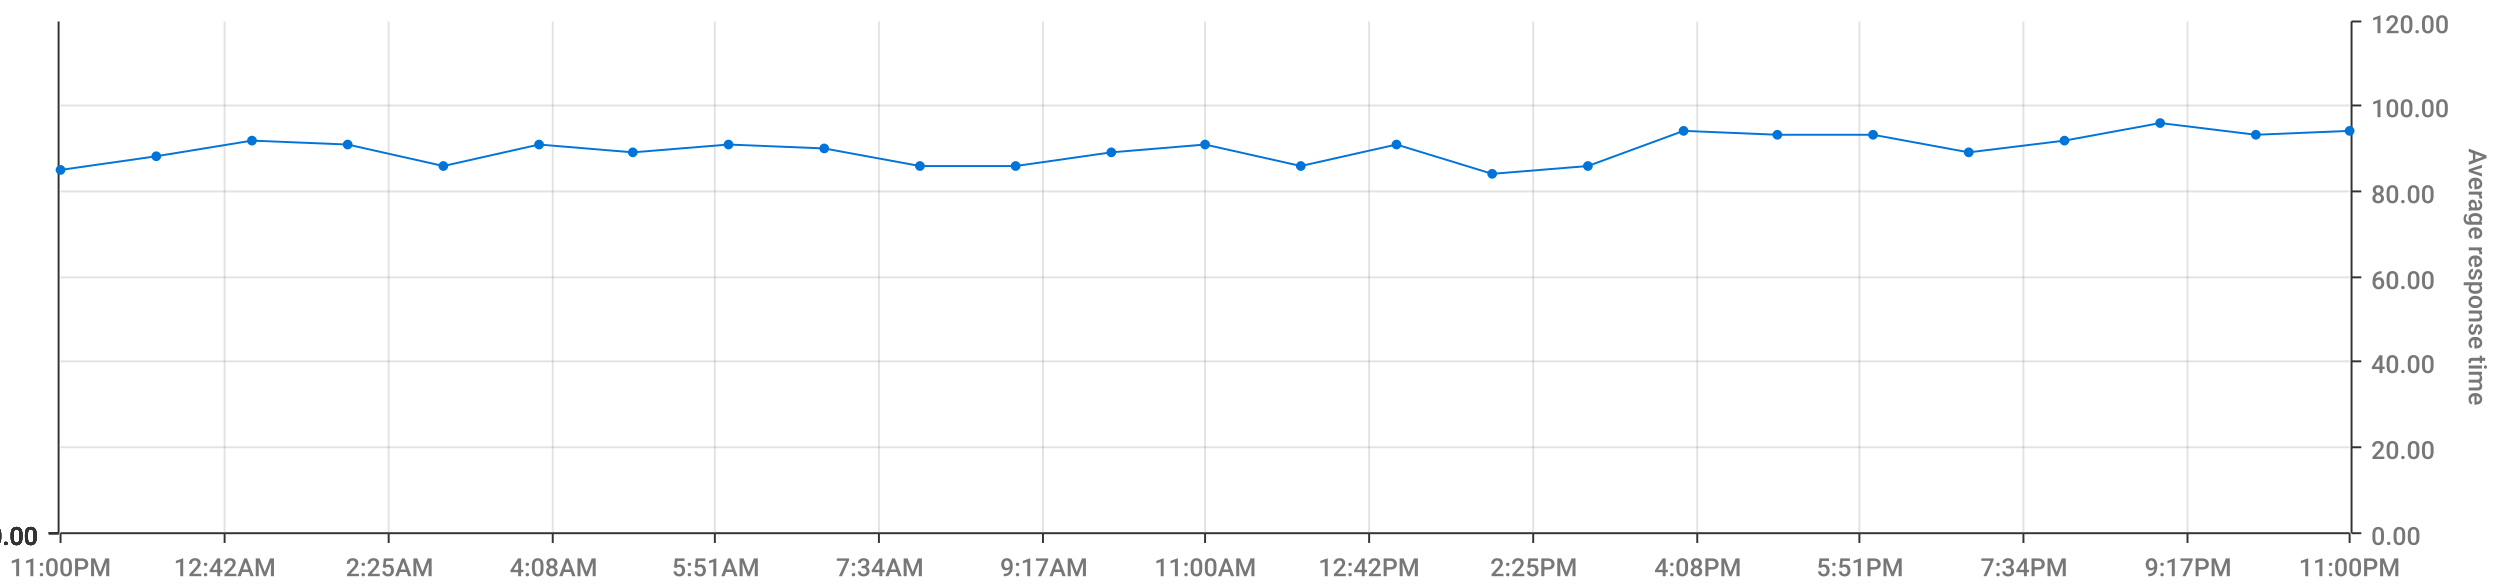
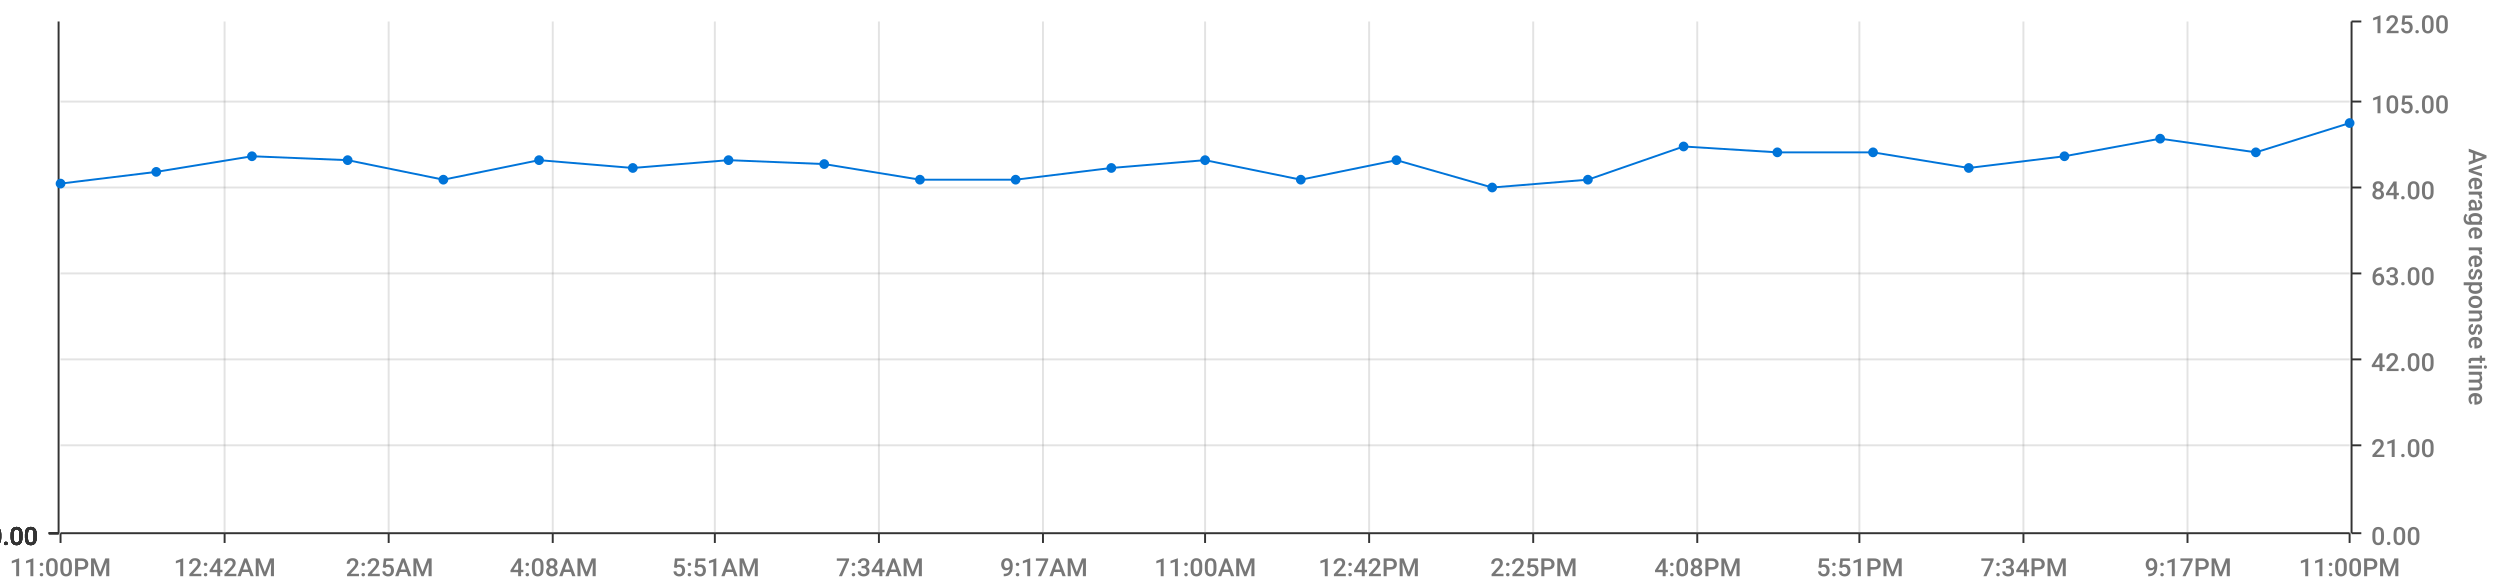
<svg xmlns="http://www.w3.org/2000/svg" viewBox="0 0 1280 300">
  <path d="M 0 0 L 1280 0 L 1280 300 L 0 300 L 0 0" style="stroke-width:0;stroke:rgba(255,255,255,1.0);fill:rgba(255,255,255,0.0)" />
  <path d="M 31 11 L 1203 11 L 1203 273 L 31 273 L 31 11" style="stroke-width:0;stroke:rgba(255,255,255,1.0);fill:rgba(255,255,255,0.0)" />
  <path d="M 31 273 L 1203 273" style="stroke-width:1;stroke:rgba(51,51,51,1.0);fill:rgba(255,255,255,0.0)" />
  <path d="M 31 273 L 31 278" style="stroke-width:1;stroke:rgba(51,51,51,1.0);fill:rgba(255,255,255,0.0)" />
  <text x="5" y="295" style="stroke-width:0;stroke:none;fill:rgba(119,119,119,1.0);font-size:12.8px;font-family:'Roboto Medium',sans-serif">11:00PM</text>
  <path d="M 115 273 L 115 278" style="stroke-width:1;stroke:rgba(51,51,51,1.0);fill:rgba(255,255,255,0.0)" />
  <text x="89" y="295" style="stroke-width:0;stroke:none;fill:rgba(119,119,119,1.0);font-size:12.8px;font-family:'Roboto Medium',sans-serif">12:42AM</text>
  <path d="M 199 273 L 199 278" style="stroke-width:1;stroke:rgba(51,51,51,1.0);fill:rgba(255,255,255,0.0)" />
  <text x="177" y="295" style="stroke-width:0;stroke:none;fill:rgba(119,119,119,1.0);font-size:12.8px;font-family:'Roboto Medium',sans-serif">2:25AM</text>
  <path d="M 283 273 L 283 278" style="stroke-width:1;stroke:rgba(51,51,51,1.0);fill:rgba(255,255,255,0.0)" />
  <text x="261" y="295" style="stroke-width:0;stroke:none;fill:rgba(119,119,119,1.0);font-size:12.8px;font-family:'Roboto Medium',sans-serif">4:08AM</text>
  <path d="M 366 273 L 366 278" style="stroke-width:1;stroke:rgba(51,51,51,1.0);fill:rgba(255,255,255,0.0)" />
  <text x="344" y="295" style="stroke-width:0;stroke:none;fill:rgba(119,119,119,1.0);font-size:12.8px;font-family:'Roboto Medium',sans-serif">5:51AM</text>
  <path d="M 450 273 L 450 278" style="stroke-width:1;stroke:rgba(51,51,51,1.0);fill:rgba(255,255,255,0.0)" />
  <text x="428" y="295" style="stroke-width:0;stroke:none;fill:rgba(119,119,119,1.0);font-size:12.8px;font-family:'Roboto Medium',sans-serif">7:34AM</text>
  <path d="M 534 273 L 534 278" style="stroke-width:1;stroke:rgba(51,51,51,1.0);fill:rgba(255,255,255,0.0)" />
  <text x="512" y="295" style="stroke-width:0;stroke:none;fill:rgba(119,119,119,1.0);font-size:12.8px;font-family:'Roboto Medium',sans-serif">9:17AM</text>
  <path d="M 617 273 L 617 278" style="stroke-width:1;stroke:rgba(51,51,51,1.0);fill:rgba(255,255,255,0.0)" />
  <text x="591" y="295" style="stroke-width:0;stroke:none;fill:rgba(119,119,119,1.0);font-size:12.8px;font-family:'Roboto Medium',sans-serif">11:00AM</text>
  <path d="M 701 273 L 701 278" style="stroke-width:1;stroke:rgba(51,51,51,1.0);fill:rgba(255,255,255,0.0)" />
  <text x="675" y="295" style="stroke-width:0;stroke:none;fill:rgba(119,119,119,1.0);font-size:12.8px;font-family:'Roboto Medium',sans-serif">12:42PM</text>
  <path d="M 785 273 L 785 278" style="stroke-width:1;stroke:rgba(51,51,51,1.0);fill:rgba(255,255,255,0.0)" />
  <text x="763" y="295" style="stroke-width:0;stroke:none;fill:rgba(119,119,119,1.0);font-size:12.8px;font-family:'Roboto Medium',sans-serif">2:25PM</text>
  <path d="M 869 273 L 869 278" style="stroke-width:1;stroke:rgba(51,51,51,1.0);fill:rgba(255,255,255,0.0)" />
  <text x="847" y="295" style="stroke-width:0;stroke:none;fill:rgba(119,119,119,1.0);font-size:12.8px;font-family:'Roboto Medium',sans-serif">4:08PM</text>
  <path d="M 952 273 L 952 278" style="stroke-width:1;stroke:rgba(51,51,51,1.0);fill:rgba(255,255,255,0.0)" />
  <text x="930" y="295" style="stroke-width:0;stroke:none;fill:rgba(119,119,119,1.0);font-size:12.8px;font-family:'Roboto Medium',sans-serif">5:51PM</text>
  <path d="M 1036 273 L 1036 278" style="stroke-width:1;stroke:rgba(51,51,51,1.0);fill:rgba(255,255,255,0.0)" />
  <text x="1014" y="295" style="stroke-width:0;stroke:none;fill:rgba(119,119,119,1.0);font-size:12.8px;font-family:'Roboto Medium',sans-serif">7:34PM</text>
  <path d="M 1120 273 L 1120 278" style="stroke-width:1;stroke:rgba(51,51,51,1.0);fill:rgba(255,255,255,0.0)" />
  <text x="1098" y="295" style="stroke-width:0;stroke:none;fill:rgba(119,119,119,1.0);font-size:12.8px;font-family:'Roboto Medium',sans-serif">9:17PM</text>
  <path d="M 1203 273 L 1203 278" style="stroke-width:1;stroke:rgba(51,51,51,1.0);fill:rgba(255,255,255,0.0)" />
  <text x="1177" y="295" style="stroke-width:0;stroke:none;fill:rgba(119,119,119,1.0);font-size:12.8px;font-family:'Roboto Medium',sans-serif">11:00PM</text>
  <path d="M 115 273 L 115 11" style="stroke-width:1;stroke:rgba(119,119,119,0.2);fill:none" />
  <path d="M 199 273 L 199 11" style="stroke-width:1;stroke:rgba(119,119,119,0.2);fill:none" />
  <path d="M 283 273 L 283 11" style="stroke-width:1;stroke:rgba(119,119,119,0.2);fill:none" />
  <path d="M 366 273 L 366 11" style="stroke-width:1;stroke:rgba(119,119,119,0.2);fill:none" />
  <path d="M 450 273 L 450 11" style="stroke-width:1;stroke:rgba(119,119,119,0.2);fill:none" />
  <path d="M 534 273 L 534 11" style="stroke-width:1;stroke:rgba(119,119,119,0.2);fill:none" />
  <path d="M 617 273 L 617 11" style="stroke-width:1;stroke:rgba(119,119,119,0.2);fill:none" />
  <path d="M 701 273 L 701 11" style="stroke-width:1;stroke:rgba(119,119,119,0.2);fill:none" />
  <path d="M 785 273 L 785 11" style="stroke-width:1;stroke:rgba(119,119,119,0.2);fill:none" />
  <path d="M 869 273 L 869 11" style="stroke-width:1;stroke:rgba(119,119,119,0.2);fill:none" />
  <path d="M 952 273 L 952 11" style="stroke-width:1;stroke:rgba(119,119,119,0.2);fill:none" />
  <path d="M 1036 273 L 1036 11" style="stroke-width:1;stroke:rgba(119,119,119,0.2);fill:none" />
  <path d="M 1120 273 L 1120 11" style="stroke-width:1;stroke:rgba(119,119,119,0.2);fill:none" />
  <path d="M 1204 273 L 1204 11" style="stroke-width:1;stroke:rgba(51,51,51,1.0);fill:rgba(255,255,255,0.0)" />
  <path d="M 1204 273 L 1209 273" style="stroke-width:1;stroke:rgba(51,51,51,1.0);fill:rgba(255,255,255,0.0)" />
  <text x="1214" y="279" style="stroke-width:0;stroke:none;fill:rgba(119,119,119,1.0);font-size:12.8px;font-family:'Roboto Medium',sans-serif">0.00</text>
-   <path d="M 1204 229 L 1209 229" style="stroke-width:1;stroke:rgba(51,51,51,1.0);fill:rgba(255,255,255,0.0)" />
-   <text x="1214" y="235" style="stroke-width:0;stroke:none;fill:rgba(119,119,119,1.0);font-size:12.8px;font-family:'Roboto Medium',sans-serif">20.00</text>
-   <path d="M 1204 185 L 1209 185" style="stroke-width:1;stroke:rgba(51,51,51,1.0);fill:rgba(255,255,255,0.0)" />
-   <text x="1214" y="191" style="stroke-width:0;stroke:none;fill:rgba(119,119,119,1.0);font-size:12.8px;font-family:'Roboto Medium',sans-serif">40.00</text>
-   <path d="M 1204 142 L 1209 142" style="stroke-width:1;stroke:rgba(51,51,51,1.0);fill:rgba(255,255,255,0.0)" />
-   <text x="1214" y="148" style="stroke-width:0;stroke:none;fill:rgba(119,119,119,1.0);font-size:12.8px;font-family:'Roboto Medium',sans-serif">60.00</text>
-   <path d="M 1204 98 L 1209 98" style="stroke-width:1;stroke:rgba(51,51,51,1.0);fill:rgba(255,255,255,0.0)" />
-   <text x="1214" y="104" style="stroke-width:0;stroke:none;fill:rgba(119,119,119,1.0);font-size:12.8px;font-family:'Roboto Medium',sans-serif">80.00</text>
-   <path d="M 1204 54 L 1209 54" style="stroke-width:1;stroke:rgba(51,51,51,1.0);fill:rgba(255,255,255,0.0)" />
-   <text x="1214" y="60" style="stroke-width:0;stroke:none;fill:rgba(119,119,119,1.0);font-size:12.8px;font-family:'Roboto Medium',sans-serif">100.00</text>
+   <path d="M 1204 228 L 1209 228" style="stroke-width:1;stroke:rgba(51,51,51,1.0);fill:rgba(255,255,255,0.0)" />
+   <text x="1214" y="234" style="stroke-width:0;stroke:none;fill:rgba(119,119,119,1.0);font-size:12.8px;font-family:'Roboto Medium',sans-serif">21.00</text>
+   <path d="M 1204 184 L 1209 184" style="stroke-width:1;stroke:rgba(51,51,51,1.0);fill:rgba(255,255,255,0.0)" />
+   <text x="1214" y="190" style="stroke-width:0;stroke:none;fill:rgba(119,119,119,1.0);font-size:12.8px;font-family:'Roboto Medium',sans-serif">42.00</text>
+   <path d="M 1204 140 L 1209 140" style="stroke-width:1;stroke:rgba(51,51,51,1.0);fill:rgba(255,255,255,0.0)" />
+   <text x="1214" y="146" style="stroke-width:0;stroke:none;fill:rgba(119,119,119,1.0);font-size:12.8px;font-family:'Roboto Medium',sans-serif">63.00</text>
+   <path d="M 1204 96 L 1209 96" style="stroke-width:1;stroke:rgba(51,51,51,1.0);fill:rgba(255,255,255,0.0)" />
+   <text x="1214" y="102" style="stroke-width:0;stroke:none;fill:rgba(119,119,119,1.0);font-size:12.8px;font-family:'Roboto Medium',sans-serif">84.00</text>
+   <path d="M 1204 52 L 1209 52" style="stroke-width:1;stroke:rgba(51,51,51,1.0);fill:rgba(255,255,255,0.0)" />
+   <text x="1214" y="58" style="stroke-width:0;stroke:none;fill:rgba(119,119,119,1.0);font-size:12.8px;font-family:'Roboto Medium',sans-serif">105.00</text>
  <path d="M 1204 11 L 1209 11" style="stroke-width:1;stroke:rgba(51,51,51,1.0);fill:rgba(255,255,255,0.0)" />
-   <text x="1214" y="17" style="stroke-width:0;stroke:none;fill:rgba(119,119,119,1.0);font-size:12.8px;font-family:'Roboto Medium',sans-serif">120.00</text>
+   <text x="1214" y="17" style="stroke-width:0;stroke:none;fill:rgba(119,119,119,1.0);font-size:12.8px;font-family:'Roboto Medium',sans-serif">125.00</text>
  <text x="1264" y="76" style="stroke-width:0;stroke:none;fill:rgba(119,119,119,1.0);font-size:12.8px;font-family:'Roboto Medium',sans-serif" transform="rotate(90.00,1264,76)">Average response time</text>
  <path d="M 31 273 L 1203 273" style="stroke-width:0;stroke:rgba(255,255,255,0.0);fill:none" />
-   <path d="M 31 229 L 1203 229" style="stroke-width:1;stroke:rgba(119,119,119,0.2);fill:none" />
-   <path d="M 31 185 L 1203 185" style="stroke-width:1;stroke:rgba(119,119,119,0.2);fill:none" />
-   <path d="M 31 142 L 1203 142" style="stroke-width:1;stroke:rgba(119,119,119,0.2);fill:none" />
-   <path d="M 31 98 L 1203 98" style="stroke-width:1;stroke:rgba(119,119,119,0.2);fill:none" />
-   <path d="M 31 54 L 1203 54" style="stroke-width:1;stroke:rgba(119,119,119,0.2);fill:none" />
+   <path d="M 31 228 L 1203 228" style="stroke-width:1;stroke:rgba(119,119,119,0.2);fill:none" />
+   <path d="M 31 184 L 1203 184" style="stroke-width:1;stroke:rgba(119,119,119,0.2);fill:none" />
+   <path d="M 31 140 L 1203 140" style="stroke-width:1;stroke:rgba(119,119,119,0.2);fill:none" />
+   <path d="M 31 96 L 1203 96" style="stroke-width:1;stroke:rgba(119,119,119,0.2);fill:none" />
+   <path d="M 31 52 L 1203 52" style="stroke-width:1;stroke:rgba(119,119,119,0.2);fill:none" />
  <path d="M 30 273 L 30 11" style="stroke-width:1;stroke:rgba(51,51,51,1.0);fill:rgba(255,255,255,0.0)" />
  <path d="M 30 273 L 25 273" style="stroke-width:1;stroke:rgba(51,51,51,1.0);fill:rgba(255,255,255,0.0)" />
  <text x="-6" y="279" style="stroke-width:0;stroke:none;fill:rgba(51,51,51,1.0);font-size:12.8px;font-family:'Roboto Medium',sans-serif">0.00</text>
  <path d="M 30 273 L 25 273" style="stroke-width:1;stroke:rgba(51,51,51,1.0);fill:rgba(255,255,255,0.0)" />
  <text x="-6" y="279" style="stroke-width:0;stroke:none;fill:rgba(51,51,51,1.0);font-size:12.8px;font-family:'Roboto Medium',sans-serif">0.00</text>
  <path d="M 30 273 L 25 273" style="stroke-width:1;stroke:rgba(51,51,51,1.0);fill:rgba(255,255,255,0.0)" />
  <text x="-6" y="279" style="stroke-width:0;stroke:none;fill:rgba(51,51,51,1.0);font-size:12.8px;font-family:'Roboto Medium',sans-serif">0.00</text>
  <path d="M 30 273 L 25 273" style="stroke-width:1;stroke:rgba(51,51,51,1.0);fill:rgba(255,255,255,0.0)" />
  <text x="-6" y="279" style="stroke-width:0;stroke:none;fill:rgba(51,51,51,1.0);font-size:12.8px;font-family:'Roboto Medium',sans-serif">0.00</text>
  <path d="M 30 273 L 25 273" style="stroke-width:1;stroke:rgba(51,51,51,1.0);fill:rgba(255,255,255,0.0)" />
  <text x="-6" y="279" style="stroke-width:0;stroke:none;fill:rgba(51,51,51,1.0);font-size:12.8px;font-family:'Roboto Medium',sans-serif">0.00</text>
  <path d="M 30 273 L 25 273" style="stroke-width:1;stroke:rgba(51,51,51,1.0);fill:rgba(255,255,255,0.0)" />
  <text x="-6" y="279" style="stroke-width:0;stroke:none;fill:rgba(51,51,51,1.0);font-size:12.8px;font-family:'Roboto Medium',sans-serif">0.00</text>
  <path d="M 30 273 L 25 273" style="stroke-width:1;stroke:rgba(51,51,51,1.0);fill:rgba(255,255,255,0.0)" />
  <text x="-6" y="279" style="stroke-width:0;stroke:none;fill:rgba(51,51,51,1.0);font-size:12.8px;font-family:'Roboto Medium',sans-serif">0.00</text>
  <path d="M 31 273 L 1203 273" style="stroke-width:0;stroke:rgba(255,255,255,0.0);fill:none" />
  <path d="M 31 273 L 1203 273" style="stroke-width:0;stroke:rgba(255,255,255,0.0);fill:none" />
  <path d="M 31 273 L 1203 273" style="stroke-width:0;stroke:rgba(255,255,255,0.0);fill:none" />
  <path d="M 31 273 L 1203 273" style="stroke-width:0;stroke:rgba(255,255,255,0.0);fill:none" />
  <path d="M 31 273 L 1203 273" style="stroke-width:0;stroke:rgba(255,255,255,0.0);fill:none" />
  <path d="M 31 273 L 1203 273" style="stroke-width:0;stroke:rgba(255,255,255,0.0);fill:none" />
-   <path d="M 31 87 L 80 80 L 129 72 L 178 74 L 227 85 L 276 74 L 324 78 L 373 74 L 422 76 L 471 85 L 520 85 L 569 78 L 617 74 L 666 85 L 715 74 L 764 89 L 813 85 L 862 67 L 910 69 L 959 69 L 1008 78 L 1057 72 L 1106 63 L 1155 69 L 1203 67" style="stroke-width:1;stroke:rgba(0,116,217,1.0);fill:rgba(255,255,255,0.0)" />
-   <circle cx="31" cy="87" r="2" style="stroke-width:1;stroke:rgba(0,116,217,1.0);fill:rgba(0,116,217,1.0)" />
+   <path d="M 31 94 L 80 88 L 129 80 L 178 82 L 227 92 L 276 82 L 324 86 L 373 82 L 422 84 L 471 92 L 520 92 L 569 86 L 617 82 L 666 92 L 715 82 L 764 96 L 813 92 L 862 75 L 910 78 L 959 78 L 1008 86 L 1057 80 L 1106 71 L 1155 78 L 1203 63" style="stroke-width:1;stroke:rgba(0,116,217,1.0);fill:rgba(255,255,255,0.0)" />
+   <circle cx="31" cy="94" r="2" style="stroke-width:1;stroke:rgba(0,116,217,1.0);fill:rgba(0,116,217,1.0)" />
  <path d="" style="stroke-width:1;stroke:rgba(0,116,217,1.0);fill:rgba(0,116,217,1.0)" />
-   <circle cx="80" cy="80" r="2" style="stroke-width:1;stroke:rgba(0,116,217,1.0);fill:rgba(0,116,217,1.0)" />
+   <circle cx="80" cy="88" r="2" style="stroke-width:1;stroke:rgba(0,116,217,1.0);fill:rgba(0,116,217,1.0)" />
  <path d="" style="stroke-width:1;stroke:rgba(0,116,217,1.0);fill:rgba(0,116,217,1.0)" />
-   <circle cx="129" cy="72" r="2" style="stroke-width:1;stroke:rgba(0,116,217,1.0);fill:rgba(0,116,217,1.0)" />
+   <circle cx="129" cy="80" r="2" style="stroke-width:1;stroke:rgba(0,116,217,1.0);fill:rgba(0,116,217,1.0)" />
  <path d="" style="stroke-width:1;stroke:rgba(0,116,217,1.0);fill:rgba(0,116,217,1.0)" />
-   <circle cx="178" cy="74" r="2" style="stroke-width:1;stroke:rgba(0,116,217,1.0);fill:rgba(0,116,217,1.0)" />
+   <circle cx="178" cy="82" r="2" style="stroke-width:1;stroke:rgba(0,116,217,1.0);fill:rgba(0,116,217,1.0)" />
  <path d="" style="stroke-width:1;stroke:rgba(0,116,217,1.0);fill:rgba(0,116,217,1.0)" />
-   <circle cx="227" cy="85" r="2" style="stroke-width:1;stroke:rgba(0,116,217,1.0);fill:rgba(0,116,217,1.0)" />
+   <circle cx="227" cy="92" r="2" style="stroke-width:1;stroke:rgba(0,116,217,1.0);fill:rgba(0,116,217,1.0)" />
  <path d="" style="stroke-width:1;stroke:rgba(0,116,217,1.0);fill:rgba(0,116,217,1.0)" />
-   <circle cx="276" cy="74" r="2" style="stroke-width:1;stroke:rgba(0,116,217,1.0);fill:rgba(0,116,217,1.0)" />
+   <circle cx="276" cy="82" r="2" style="stroke-width:1;stroke:rgba(0,116,217,1.0);fill:rgba(0,116,217,1.0)" />
  <path d="" style="stroke-width:1;stroke:rgba(0,116,217,1.0);fill:rgba(0,116,217,1.0)" />
-   <circle cx="324" cy="78" r="2" style="stroke-width:1;stroke:rgba(0,116,217,1.0);fill:rgba(0,116,217,1.0)" />
+   <circle cx="324" cy="86" r="2" style="stroke-width:1;stroke:rgba(0,116,217,1.0);fill:rgba(0,116,217,1.0)" />
  <path d="" style="stroke-width:1;stroke:rgba(0,116,217,1.0);fill:rgba(0,116,217,1.0)" />
-   <circle cx="373" cy="74" r="2" style="stroke-width:1;stroke:rgba(0,116,217,1.0);fill:rgba(0,116,217,1.0)" />
+   <circle cx="373" cy="82" r="2" style="stroke-width:1;stroke:rgba(0,116,217,1.0);fill:rgba(0,116,217,1.0)" />
  <path d="" style="stroke-width:1;stroke:rgba(0,116,217,1.0);fill:rgba(0,116,217,1.0)" />
-   <circle cx="422" cy="76" r="2" style="stroke-width:1;stroke:rgba(0,116,217,1.0);fill:rgba(0,116,217,1.0)" />
+   <circle cx="422" cy="84" r="2" style="stroke-width:1;stroke:rgba(0,116,217,1.0);fill:rgba(0,116,217,1.0)" />
  <path d="" style="stroke-width:1;stroke:rgba(0,116,217,1.0);fill:rgba(0,116,217,1.0)" />
-   <circle cx="471" cy="85" r="2" style="stroke-width:1;stroke:rgba(0,116,217,1.0);fill:rgba(0,116,217,1.0)" />
+   <circle cx="471" cy="92" r="2" style="stroke-width:1;stroke:rgba(0,116,217,1.0);fill:rgba(0,116,217,1.0)" />
  <path d="" style="stroke-width:1;stroke:rgba(0,116,217,1.0);fill:rgba(0,116,217,1.0)" />
-   <circle cx="520" cy="85" r="2" style="stroke-width:1;stroke:rgba(0,116,217,1.0);fill:rgba(0,116,217,1.0)" />
+   <circle cx="520" cy="92" r="2" style="stroke-width:1;stroke:rgba(0,116,217,1.0);fill:rgba(0,116,217,1.0)" />
  <path d="" style="stroke-width:1;stroke:rgba(0,116,217,1.0);fill:rgba(0,116,217,1.0)" />
-   <circle cx="569" cy="78" r="2" style="stroke-width:1;stroke:rgba(0,116,217,1.0);fill:rgba(0,116,217,1.0)" />
+   <circle cx="569" cy="86" r="2" style="stroke-width:1;stroke:rgba(0,116,217,1.0);fill:rgba(0,116,217,1.0)" />
  <path d="" style="stroke-width:1;stroke:rgba(0,116,217,1.0);fill:rgba(0,116,217,1.0)" />
-   <circle cx="617" cy="74" r="2" style="stroke-width:1;stroke:rgba(0,116,217,1.0);fill:rgba(0,116,217,1.0)" />
+   <circle cx="617" cy="82" r="2" style="stroke-width:1;stroke:rgba(0,116,217,1.0);fill:rgba(0,116,217,1.0)" />
  <path d="" style="stroke-width:1;stroke:rgba(0,116,217,1.0);fill:rgba(0,116,217,1.0)" />
-   <circle cx="666" cy="85" r="2" style="stroke-width:1;stroke:rgba(0,116,217,1.0);fill:rgba(0,116,217,1.0)" />
+   <circle cx="666" cy="92" r="2" style="stroke-width:1;stroke:rgba(0,116,217,1.0);fill:rgba(0,116,217,1.0)" />
  <path d="" style="stroke-width:1;stroke:rgba(0,116,217,1.0);fill:rgba(0,116,217,1.0)" />
-   <circle cx="715" cy="74" r="2" style="stroke-width:1;stroke:rgba(0,116,217,1.0);fill:rgba(0,116,217,1.0)" />
+   <circle cx="715" cy="82" r="2" style="stroke-width:1;stroke:rgba(0,116,217,1.0);fill:rgba(0,116,217,1.0)" />
  <path d="" style="stroke-width:1;stroke:rgba(0,116,217,1.0);fill:rgba(0,116,217,1.0)" />
-   <circle cx="764" cy="89" r="2" style="stroke-width:1;stroke:rgba(0,116,217,1.0);fill:rgba(0,116,217,1.0)" />
+   <circle cx="764" cy="96" r="2" style="stroke-width:1;stroke:rgba(0,116,217,1.0);fill:rgba(0,116,217,1.0)" />
  <path d="" style="stroke-width:1;stroke:rgba(0,116,217,1.0);fill:rgba(0,116,217,1.0)" />
-   <circle cx="813" cy="85" r="2" style="stroke-width:1;stroke:rgba(0,116,217,1.0);fill:rgba(0,116,217,1.0)" />
+   <circle cx="813" cy="92" r="2" style="stroke-width:1;stroke:rgba(0,116,217,1.0);fill:rgba(0,116,217,1.0)" />
  <path d="" style="stroke-width:1;stroke:rgba(0,116,217,1.0);fill:rgba(0,116,217,1.0)" />
-   <circle cx="862" cy="67" r="2" style="stroke-width:1;stroke:rgba(0,116,217,1.0);fill:rgba(0,116,217,1.0)" />
+   <circle cx="862" cy="75" r="2" style="stroke-width:1;stroke:rgba(0,116,217,1.0);fill:rgba(0,116,217,1.0)" />
  <path d="" style="stroke-width:1;stroke:rgba(0,116,217,1.0);fill:rgba(0,116,217,1.0)" />
-   <circle cx="910" cy="69" r="2" style="stroke-width:1;stroke:rgba(0,116,217,1.0);fill:rgba(0,116,217,1.0)" />
+   <circle cx="910" cy="78" r="2" style="stroke-width:1;stroke:rgba(0,116,217,1.0);fill:rgba(0,116,217,1.0)" />
  <path d="" style="stroke-width:1;stroke:rgba(0,116,217,1.0);fill:rgba(0,116,217,1.0)" />
-   <circle cx="959" cy="69" r="2" style="stroke-width:1;stroke:rgba(0,116,217,1.0);fill:rgba(0,116,217,1.0)" />
+   <circle cx="959" cy="78" r="2" style="stroke-width:1;stroke:rgba(0,116,217,1.0);fill:rgba(0,116,217,1.0)" />
  <path d="" style="stroke-width:1;stroke:rgba(0,116,217,1.0);fill:rgba(0,116,217,1.0)" />
-   <circle cx="1008" cy="78" r="2" style="stroke-width:1;stroke:rgba(0,116,217,1.0);fill:rgba(0,116,217,1.0)" />
+   <circle cx="1008" cy="86" r="2" style="stroke-width:1;stroke:rgba(0,116,217,1.0);fill:rgba(0,116,217,1.0)" />
  <path d="" style="stroke-width:1;stroke:rgba(0,116,217,1.0);fill:rgba(0,116,217,1.0)" />
-   <circle cx="1057" cy="72" r="2" style="stroke-width:1;stroke:rgba(0,116,217,1.0);fill:rgba(0,116,217,1.0)" />
+   <circle cx="1057" cy="80" r="2" style="stroke-width:1;stroke:rgba(0,116,217,1.0);fill:rgba(0,116,217,1.0)" />
  <path d="" style="stroke-width:1;stroke:rgba(0,116,217,1.0);fill:rgba(0,116,217,1.0)" />
-   <circle cx="1106" cy="63" r="2" style="stroke-width:1;stroke:rgba(0,116,217,1.0);fill:rgba(0,116,217,1.0)" />
+   <circle cx="1106" cy="71" r="2" style="stroke-width:1;stroke:rgba(0,116,217,1.0);fill:rgba(0,116,217,1.0)" />
  <path d="" style="stroke-width:1;stroke:rgba(0,116,217,1.0);fill:rgba(0,116,217,1.0)" />
-   <circle cx="1155" cy="69" r="2" style="stroke-width:1;stroke:rgba(0,116,217,1.0);fill:rgba(0,116,217,1.0)" />
+   <circle cx="1155" cy="78" r="2" style="stroke-width:1;stroke:rgba(0,116,217,1.0);fill:rgba(0,116,217,1.0)" />
  <path d="" style="stroke-width:1;stroke:rgba(0,116,217,1.0);fill:rgba(0,116,217,1.0)" />
-   <circle cx="1203" cy="67" r="2" style="stroke-width:1;stroke:rgba(0,116,217,1.0);fill:rgba(0,116,217,1.0)" />
+   <circle cx="1203" cy="63" r="2" style="stroke-width:1;stroke:rgba(0,116,217,1.0);fill:rgba(0,116,217,1.0)" />
  <path d="" style="stroke-width:1;stroke:rgba(0,116,217,1.0);fill:rgba(0,116,217,1.0)" />
</svg>
